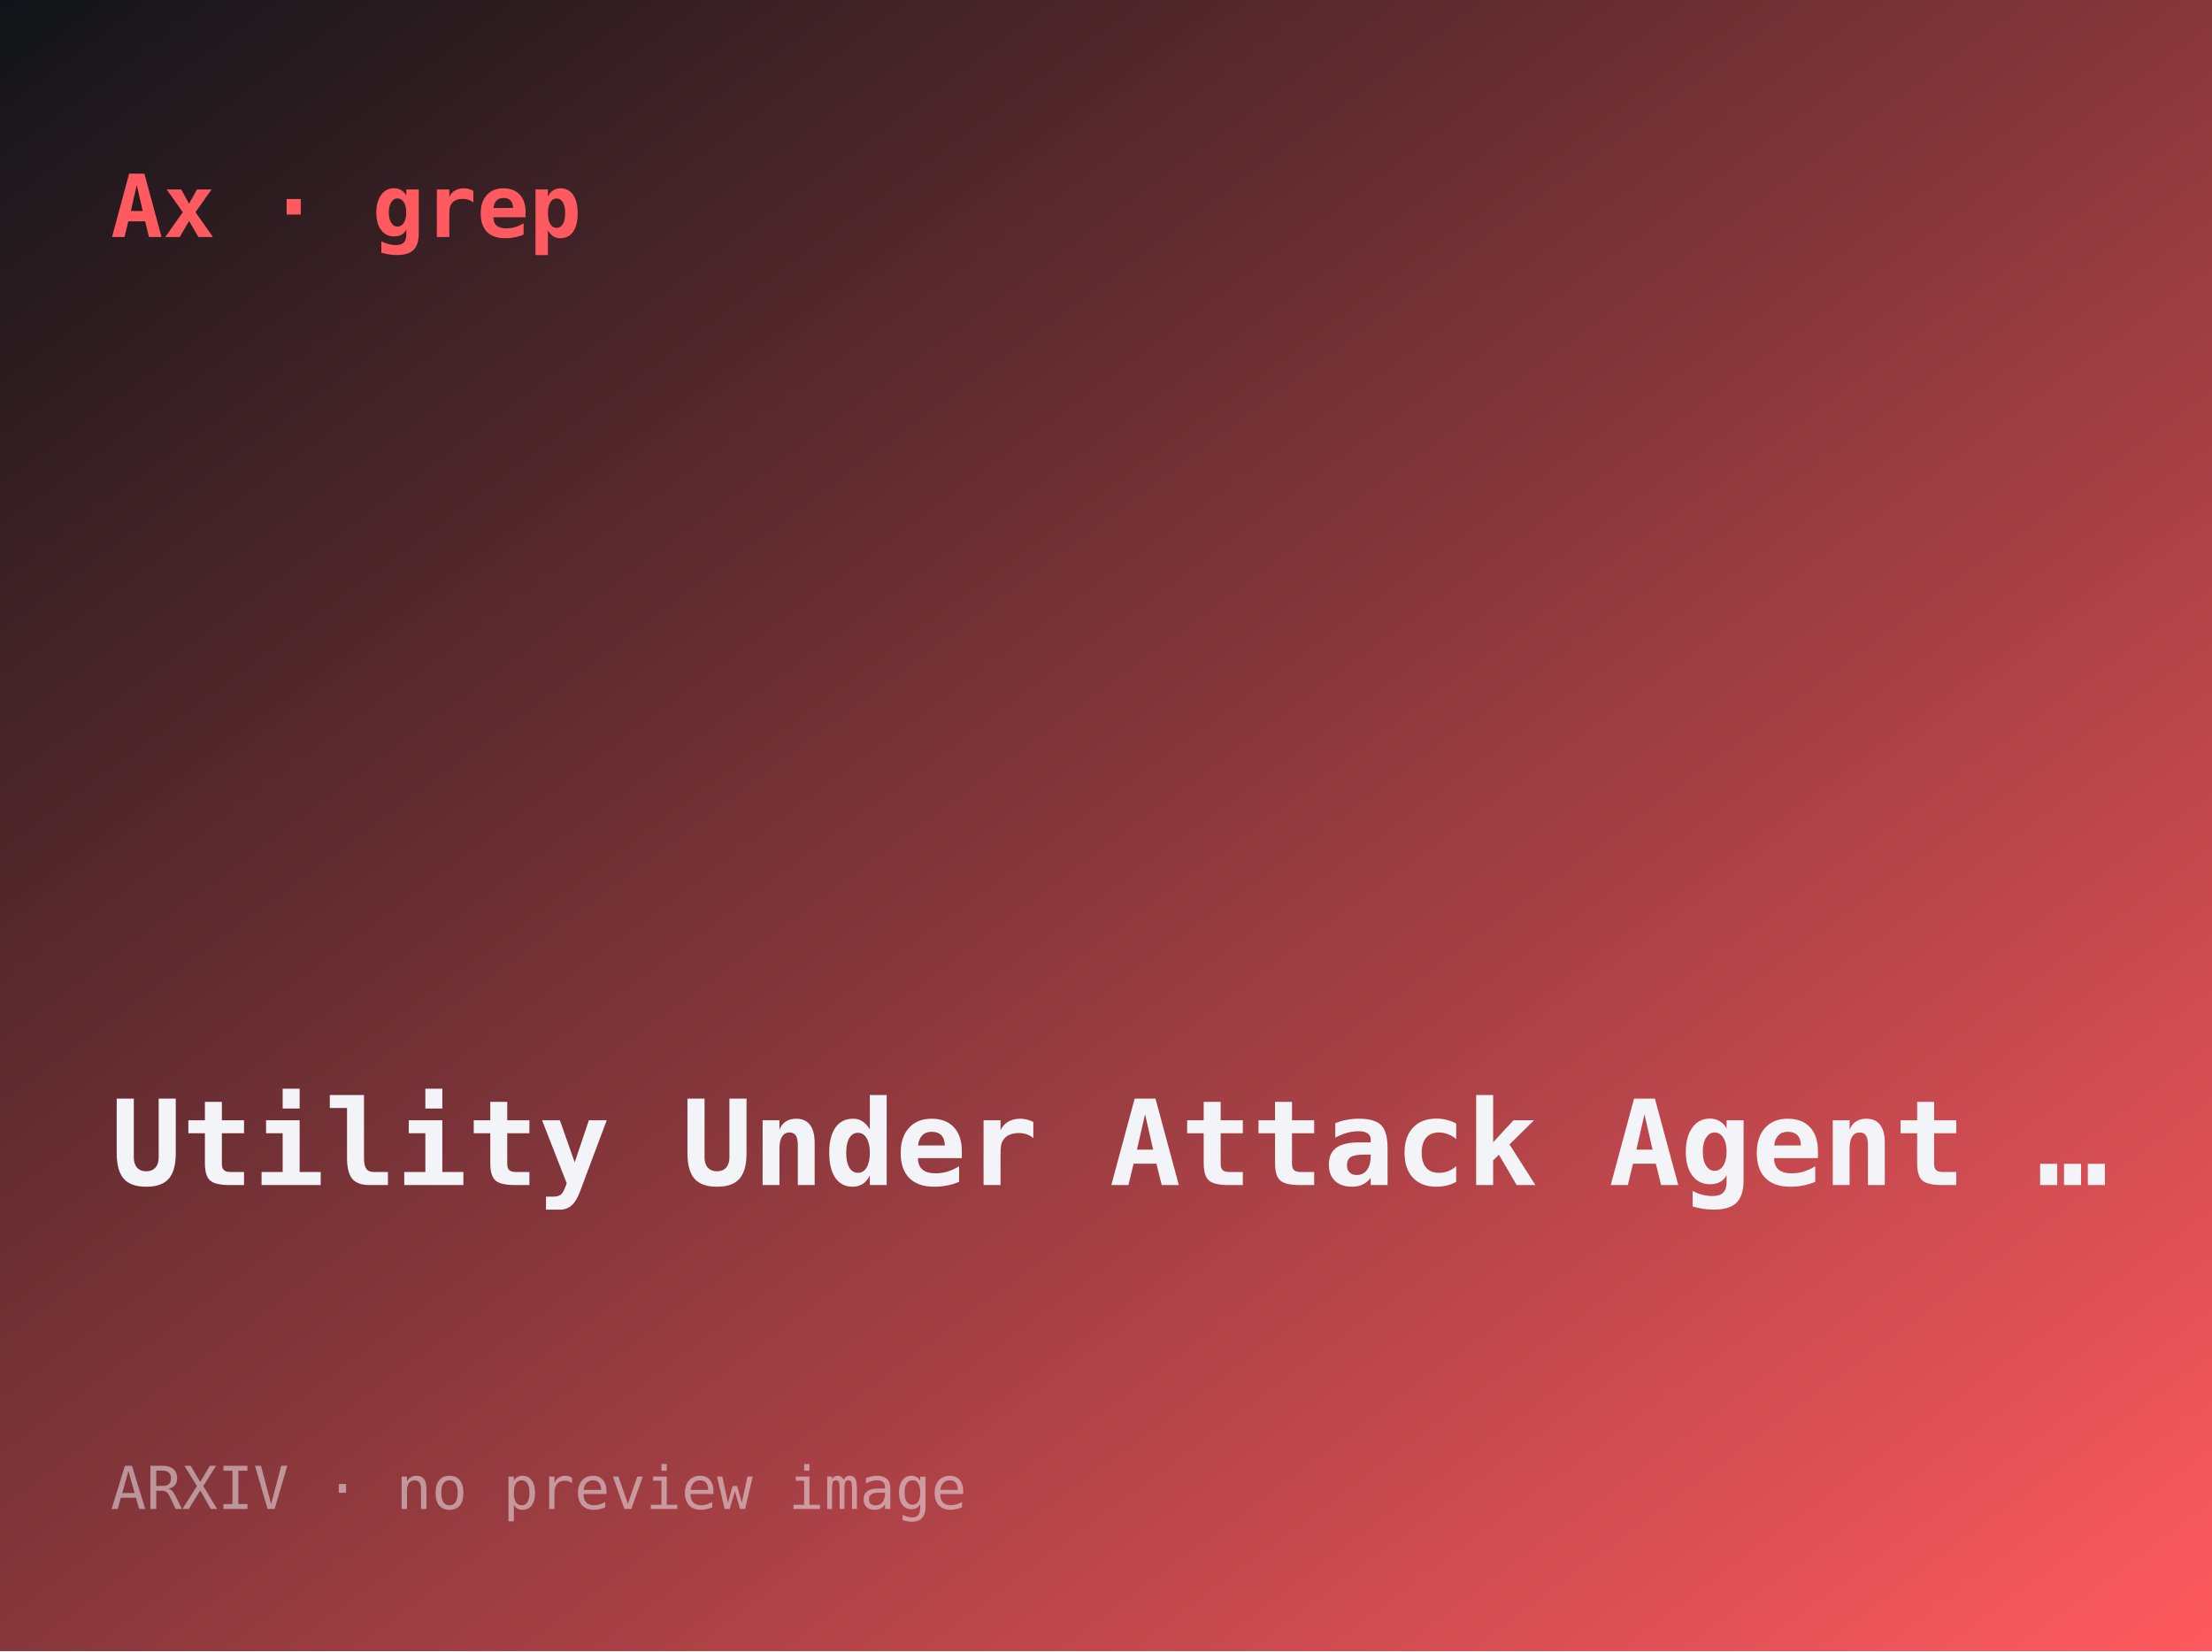
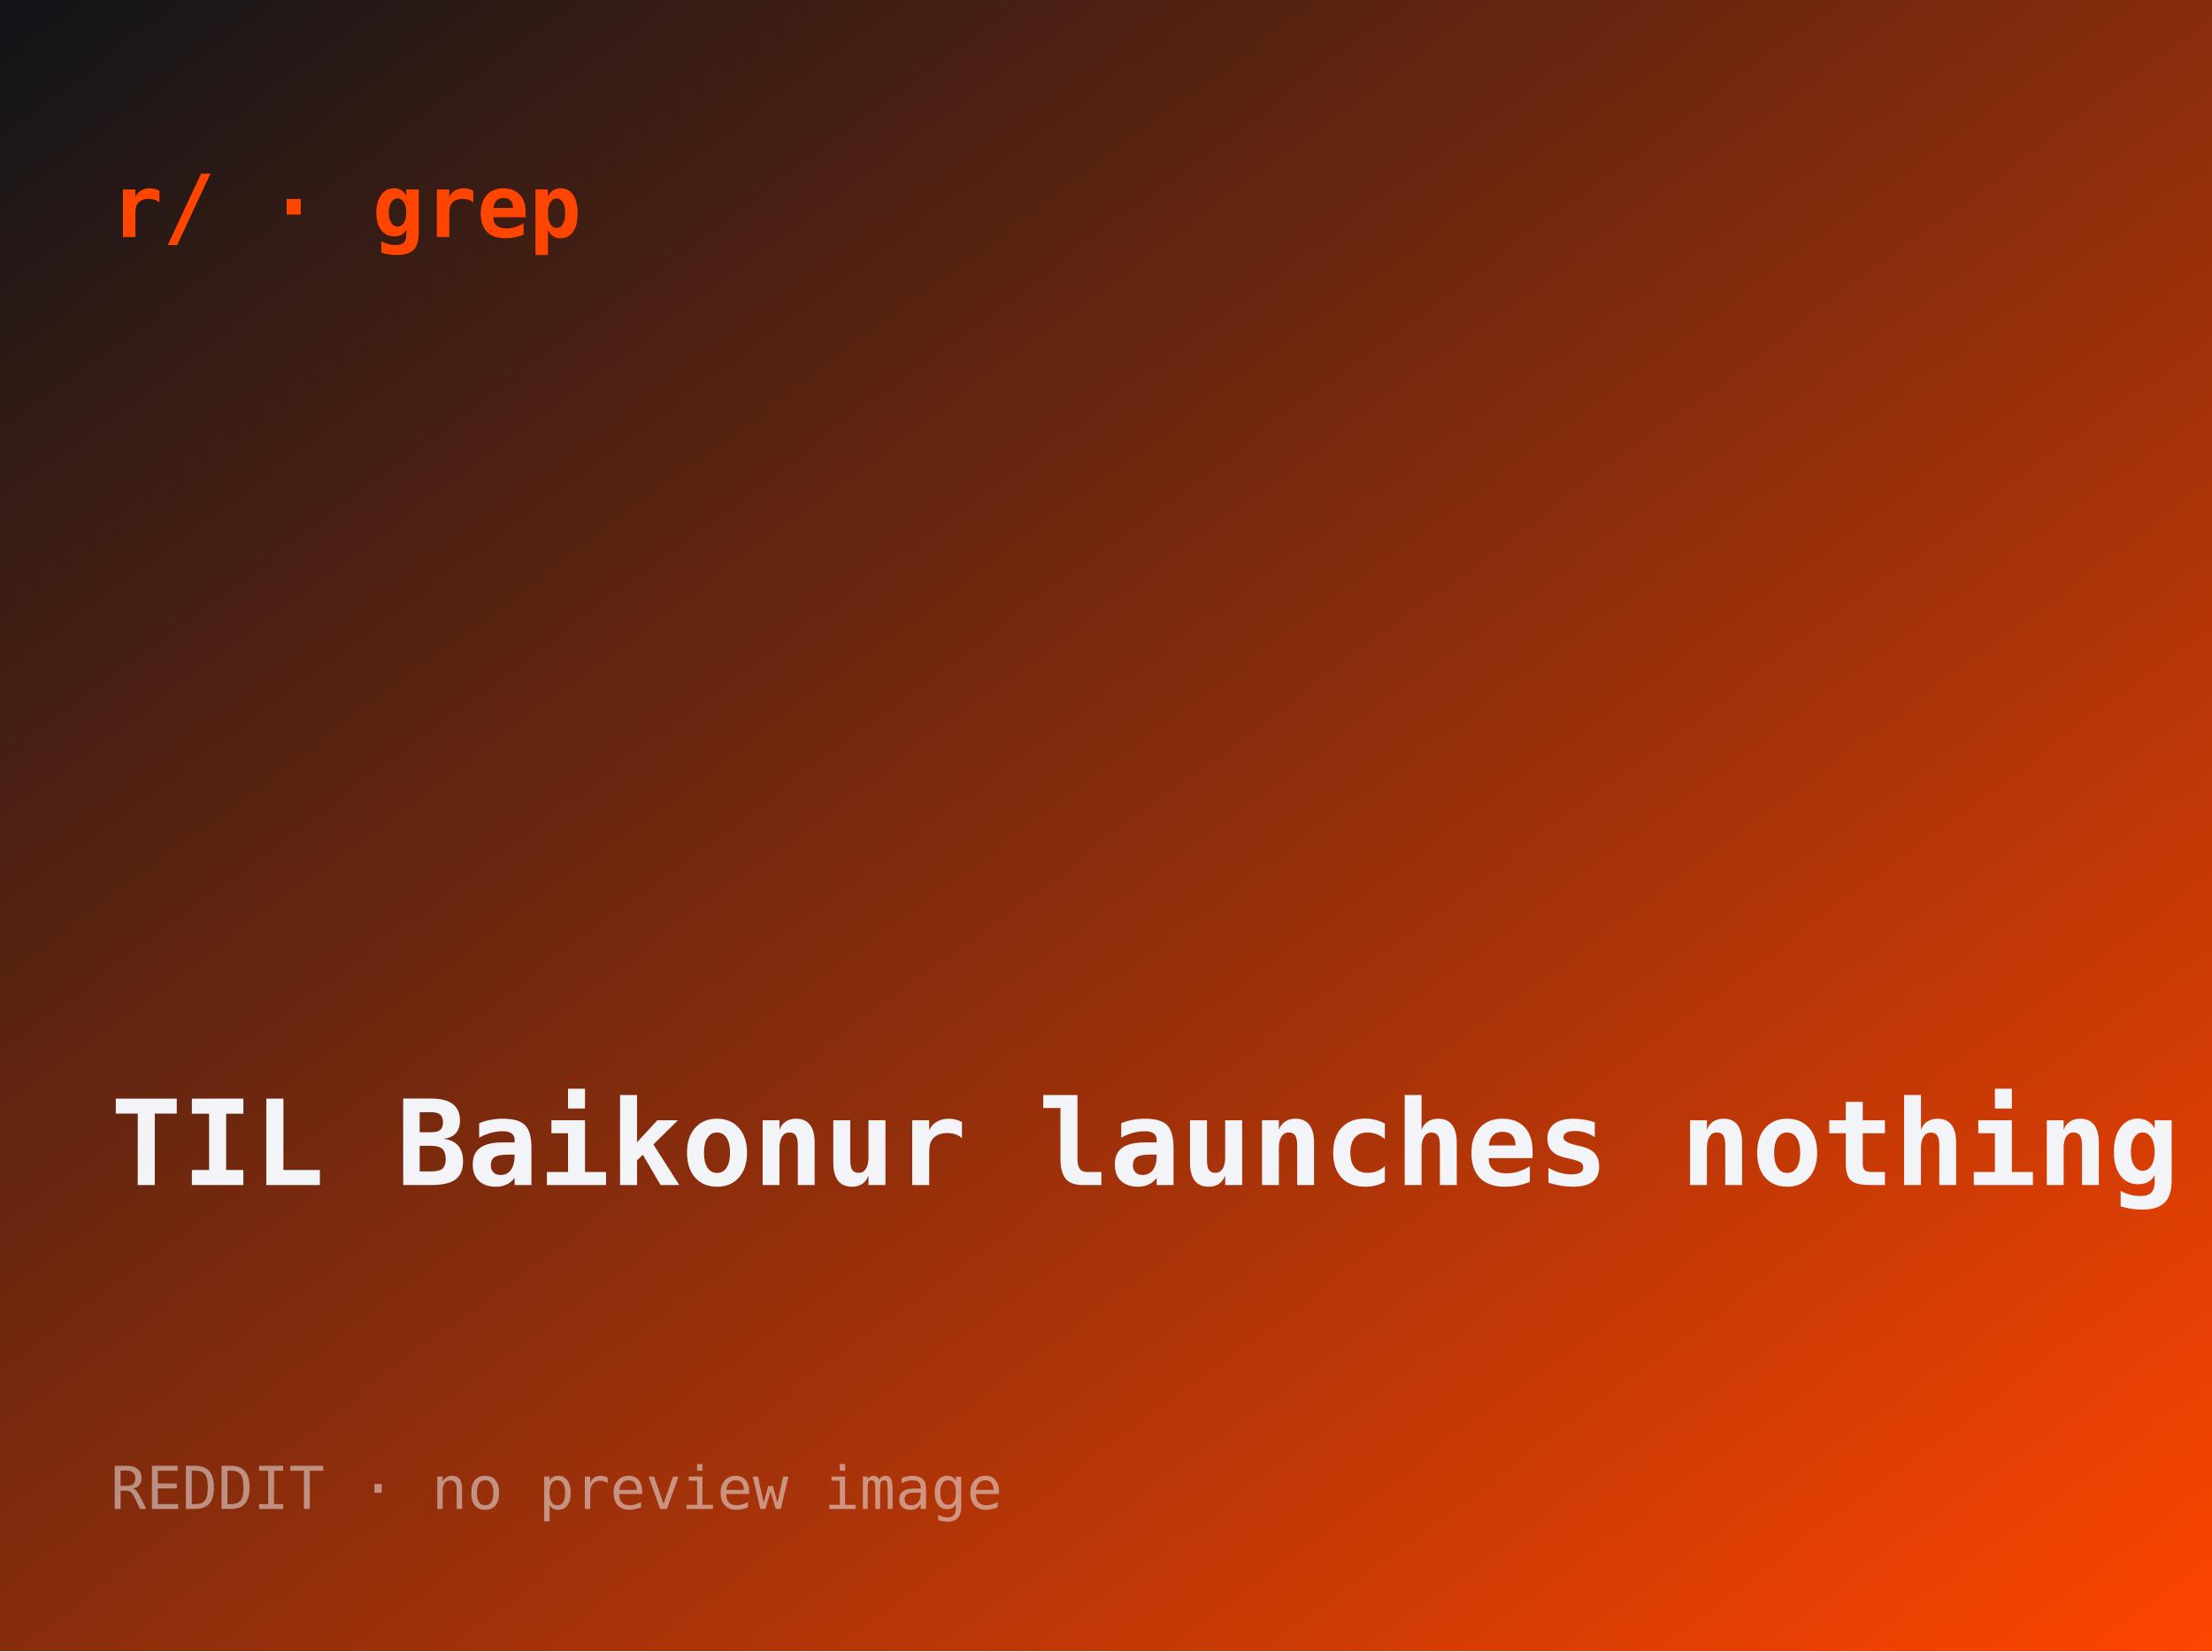
- <svg xmlns="http://www.w3.org/2000/svg" width="560" height="418" viewBox="0 0 560 418" role="img" aria-label="Utility Under Attack: Agent Memory Poisoning and the Limits of Content Screening">
+ <svg xmlns="http://www.w3.org/2000/svg" width="560" height="418" viewBox="0 0 560 418" role="img" aria-label="TIL: Baikonur launches nothing on October 24">
  <defs>
    <linearGradient id="g" x1="0" y1="0" x2="1" y2="1">
      <stop offset="0" stop-color="#101418" />
-       <stop offset="1" stop-color="#ff5a5f" />
+       <stop offset="1" stop-color="#ff4500" />
    </linearGradient>
  </defs>
  <rect width="560" height="418" fill="url(#g)" />
-   <text x="28" y="60" font-family="ui-monospace,monospace" font-size="22" fill="#ff5a5f" font-weight="700">Ax · grep</text>
-   <text x="28" y="300" font-family="ui-monospace,monospace" font-size="30" fill="#f2f4f8" font-weight="600">Utility Under Attack Agent …</text>
-   <text x="28" y="382" font-family="ui-monospace,monospace" font-size="15" fill="rgba(242,244,248,.5)">ARXIV · no preview image</text>
+   <text x="28" y="60" font-family="ui-monospace,monospace" font-size="22" fill="#ff4500" font-weight="700">r/ · grep</text>
+   <text x="28" y="300" font-family="ui-monospace,monospace" font-size="30" fill="#f2f4f8" font-weight="600">TIL Baikonur launches nothing …</text>
+   <text x="28" y="382" font-family="ui-monospace,monospace" font-size="15" fill="rgba(242,244,248,.5)">REDDIT · no preview image</text>
</svg>
